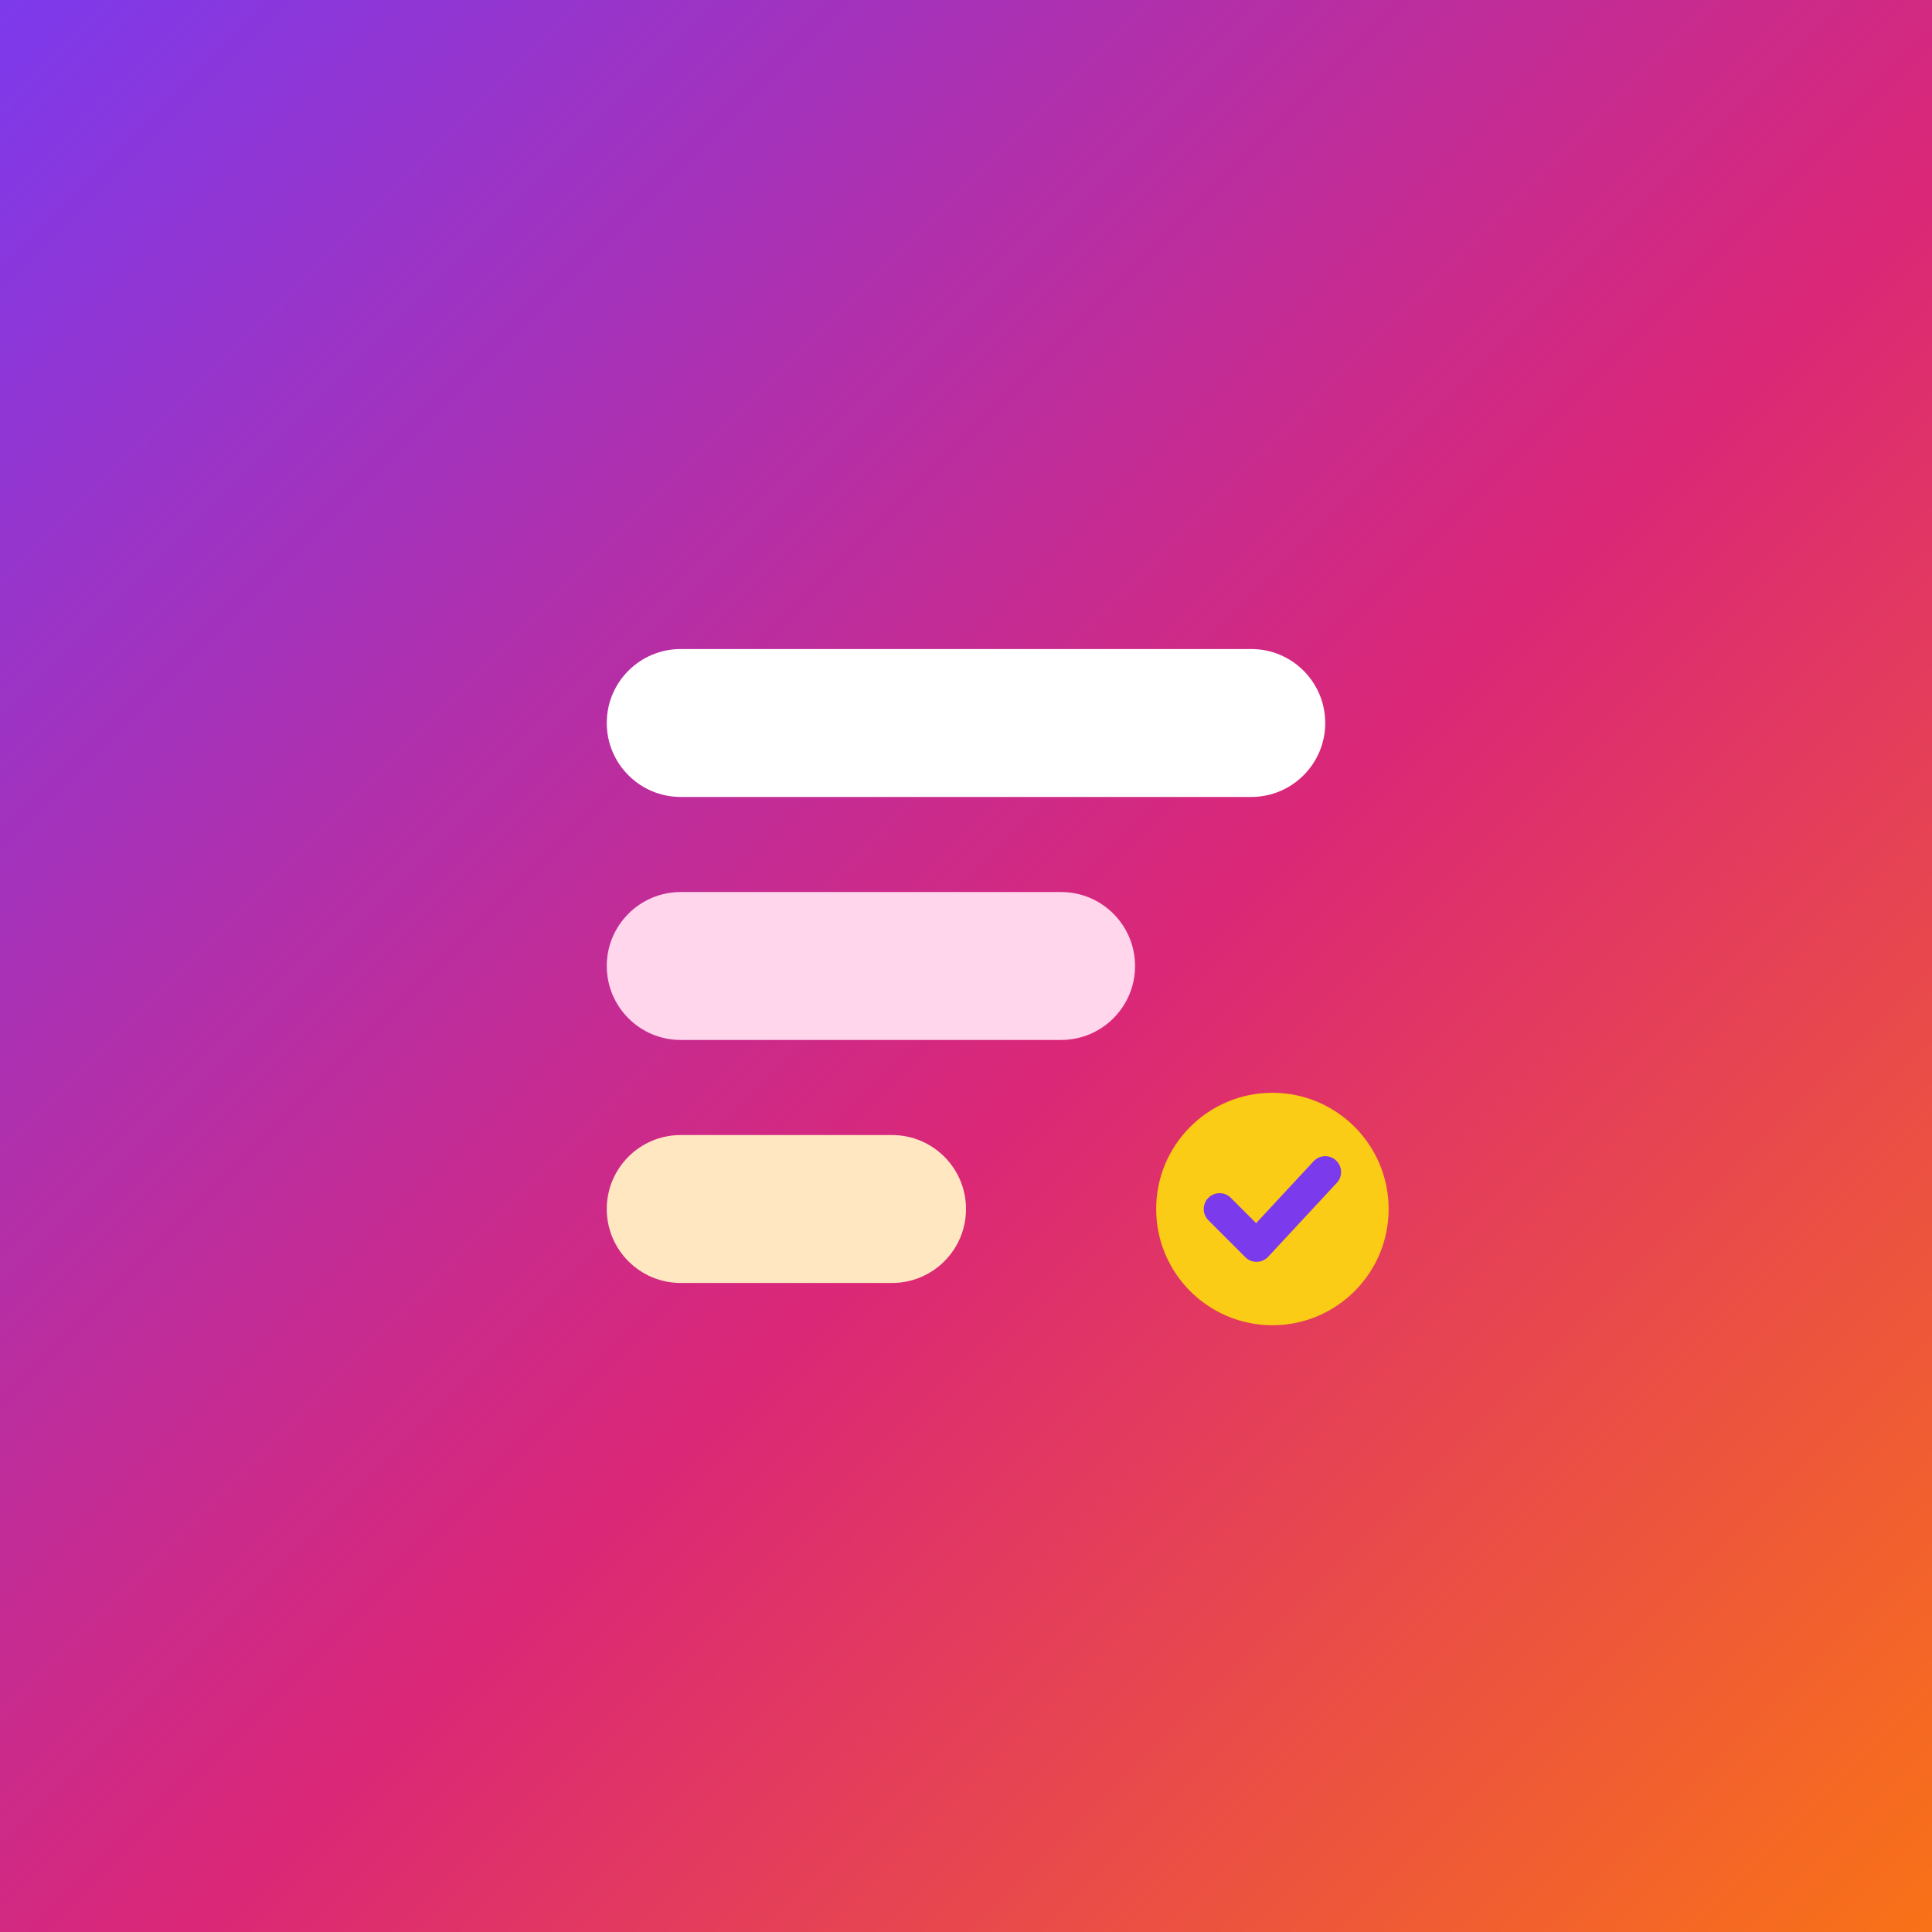
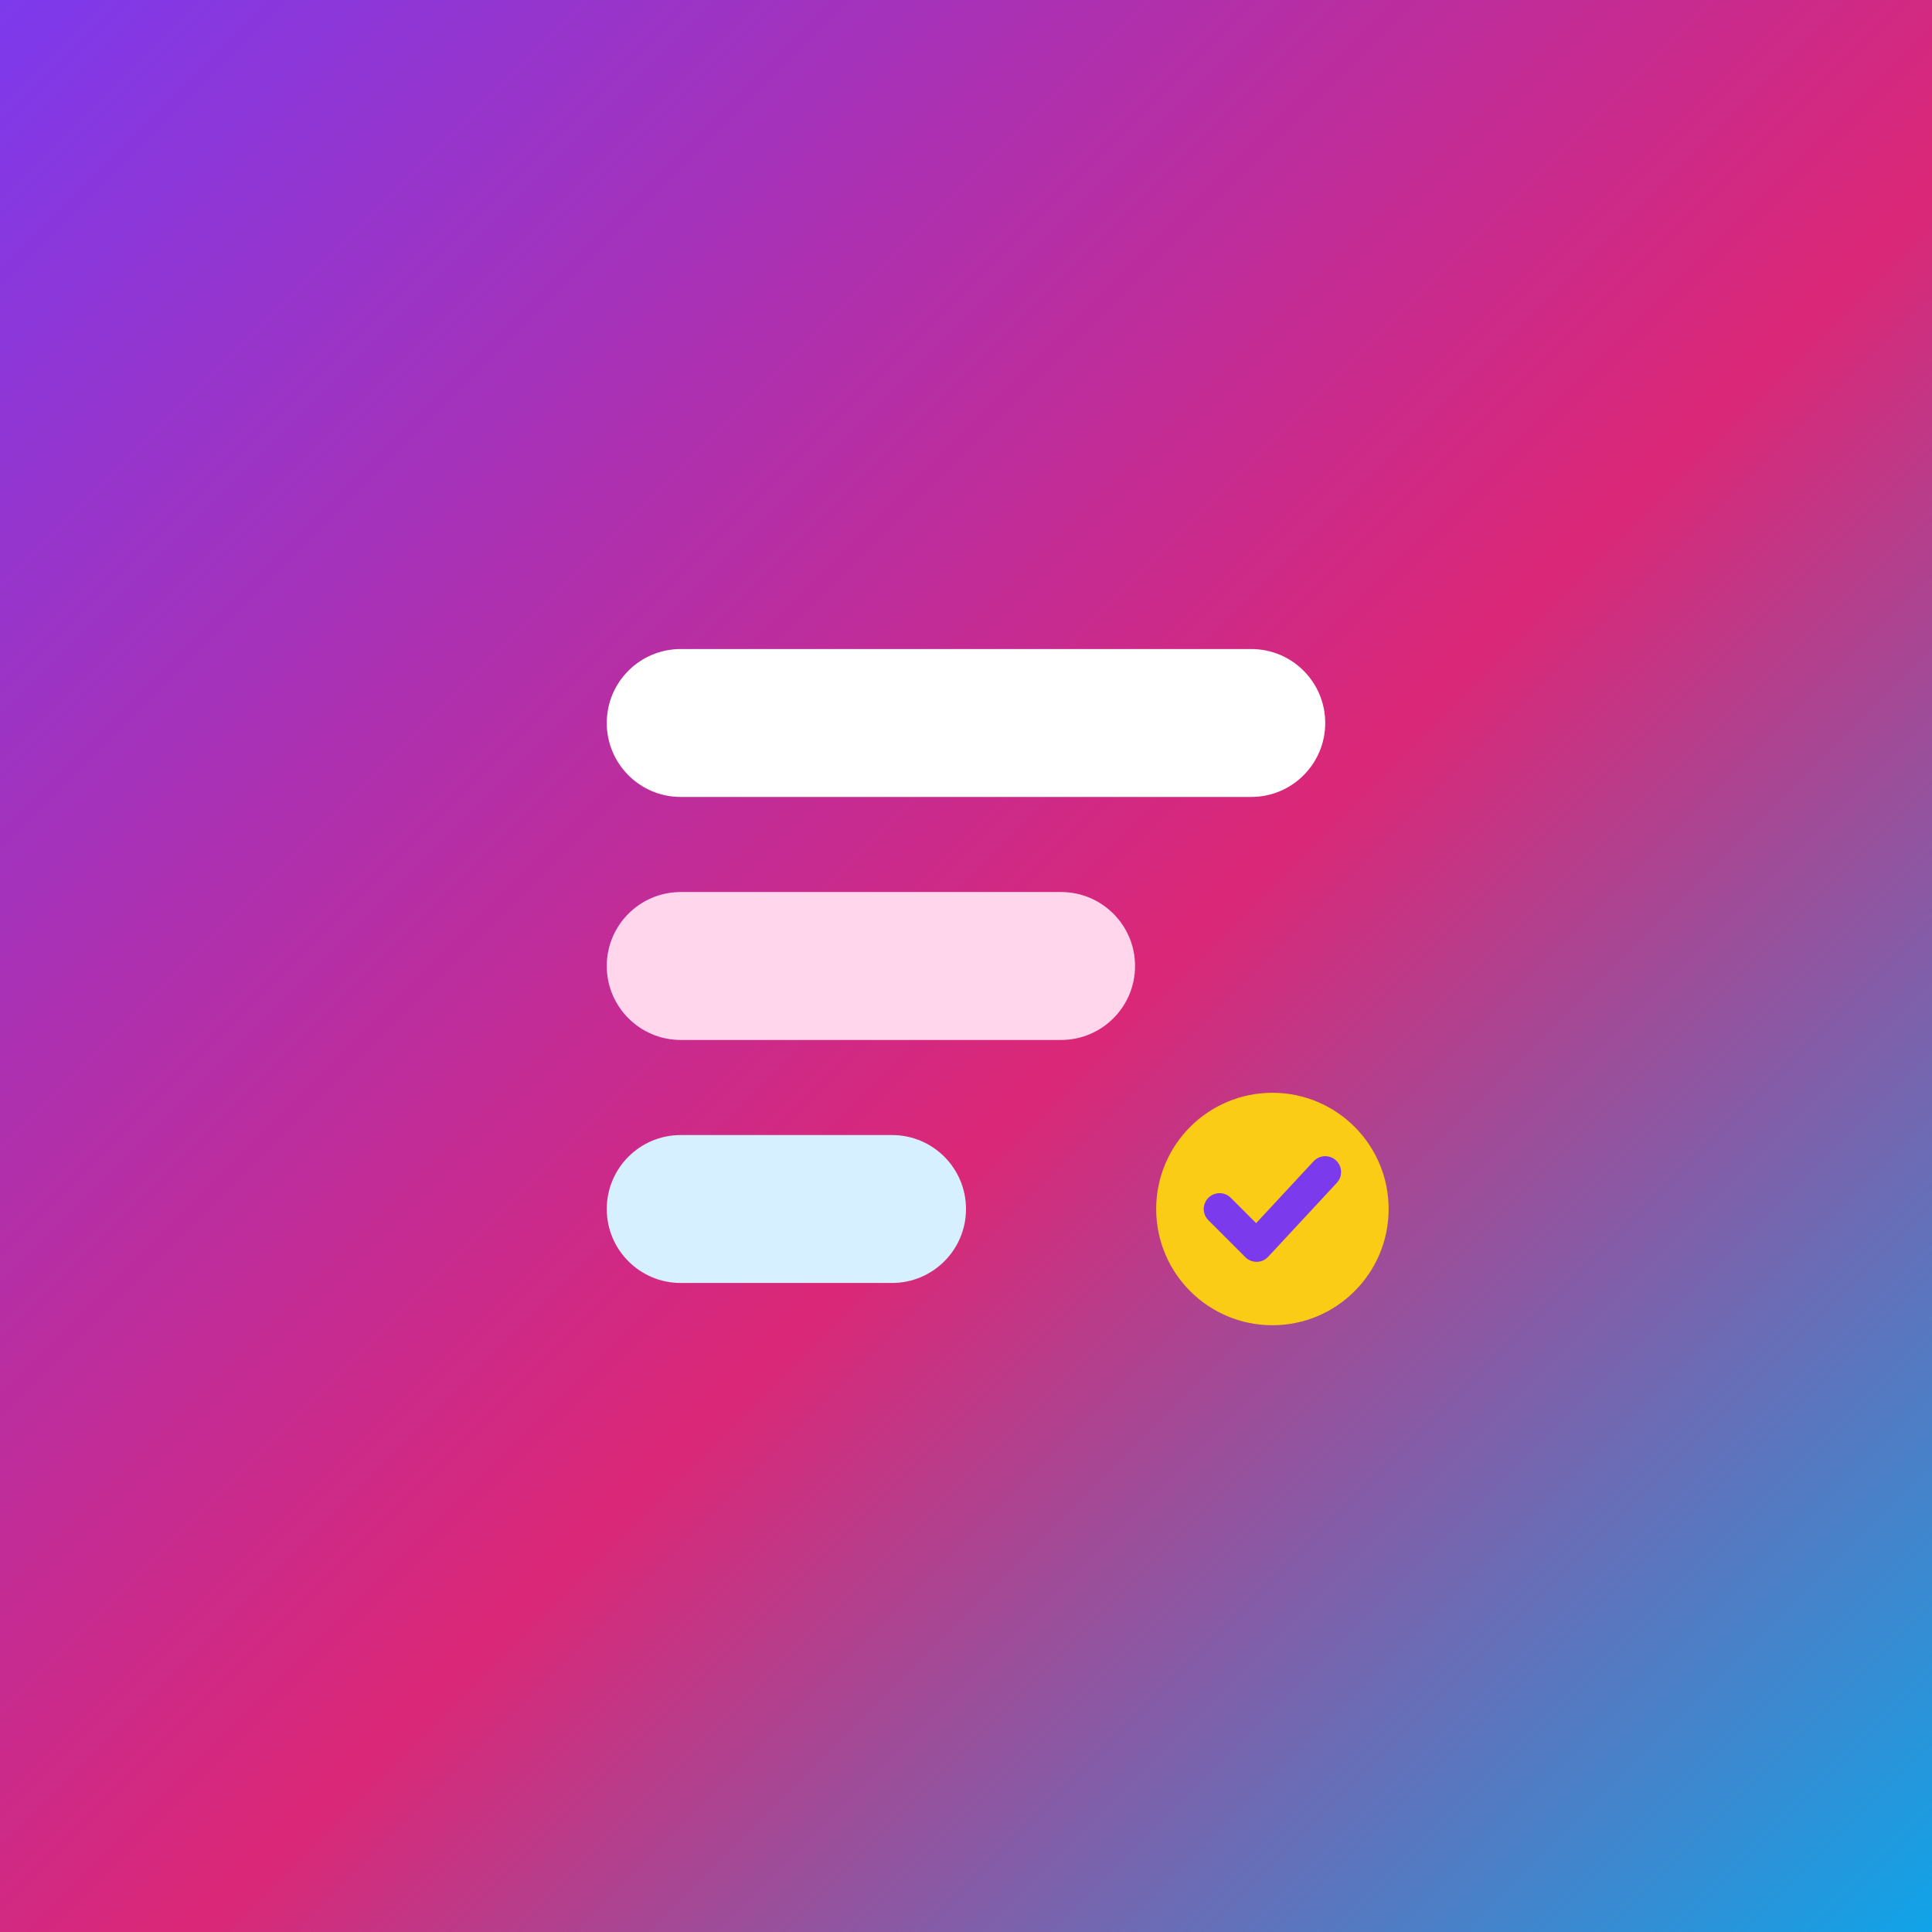
<svg xmlns="http://www.w3.org/2000/svg" viewBox="0 0 512 512">
  <defs>
    <linearGradient id="g" x1="0" y1="0" x2="1" y2="1">
      <stop offset="0" stop-color="#7c3aed" />
      <stop offset="0.55" stop-color="#db2777" />
-       <stop offset="1" stop-color="#f97316" />
+       <stop offset="1" stop-color="#0ea5e9" />
    </linearGradient>
  </defs>
  <rect width="512" height="512" fill="url(#g)" />
  <g transform="translate(76.8 76.8) scale(0.7)">
    <rect x="120" y="136" width="272" height="56" rx="28" fill="#fff" />
    <rect x="120" y="228" width="200" height="56" rx="28" fill="#ffd6ec" />
-     <rect x="120" y="320" width="136" height="56" rx="28" fill="#ffe7c2" />
+     <rect x="120" y="320" width="136" height="56" rx="28" fill="#d6f0ff" />
    <circle cx="372" cy="348" r="44" fill="#facc15" />
    <path d="M352 348l14 14 26-28" stroke="#7c3aed" stroke-width="12" fill="none" stroke-linecap="round" stroke-linejoin="round" />
  </g>
</svg>
